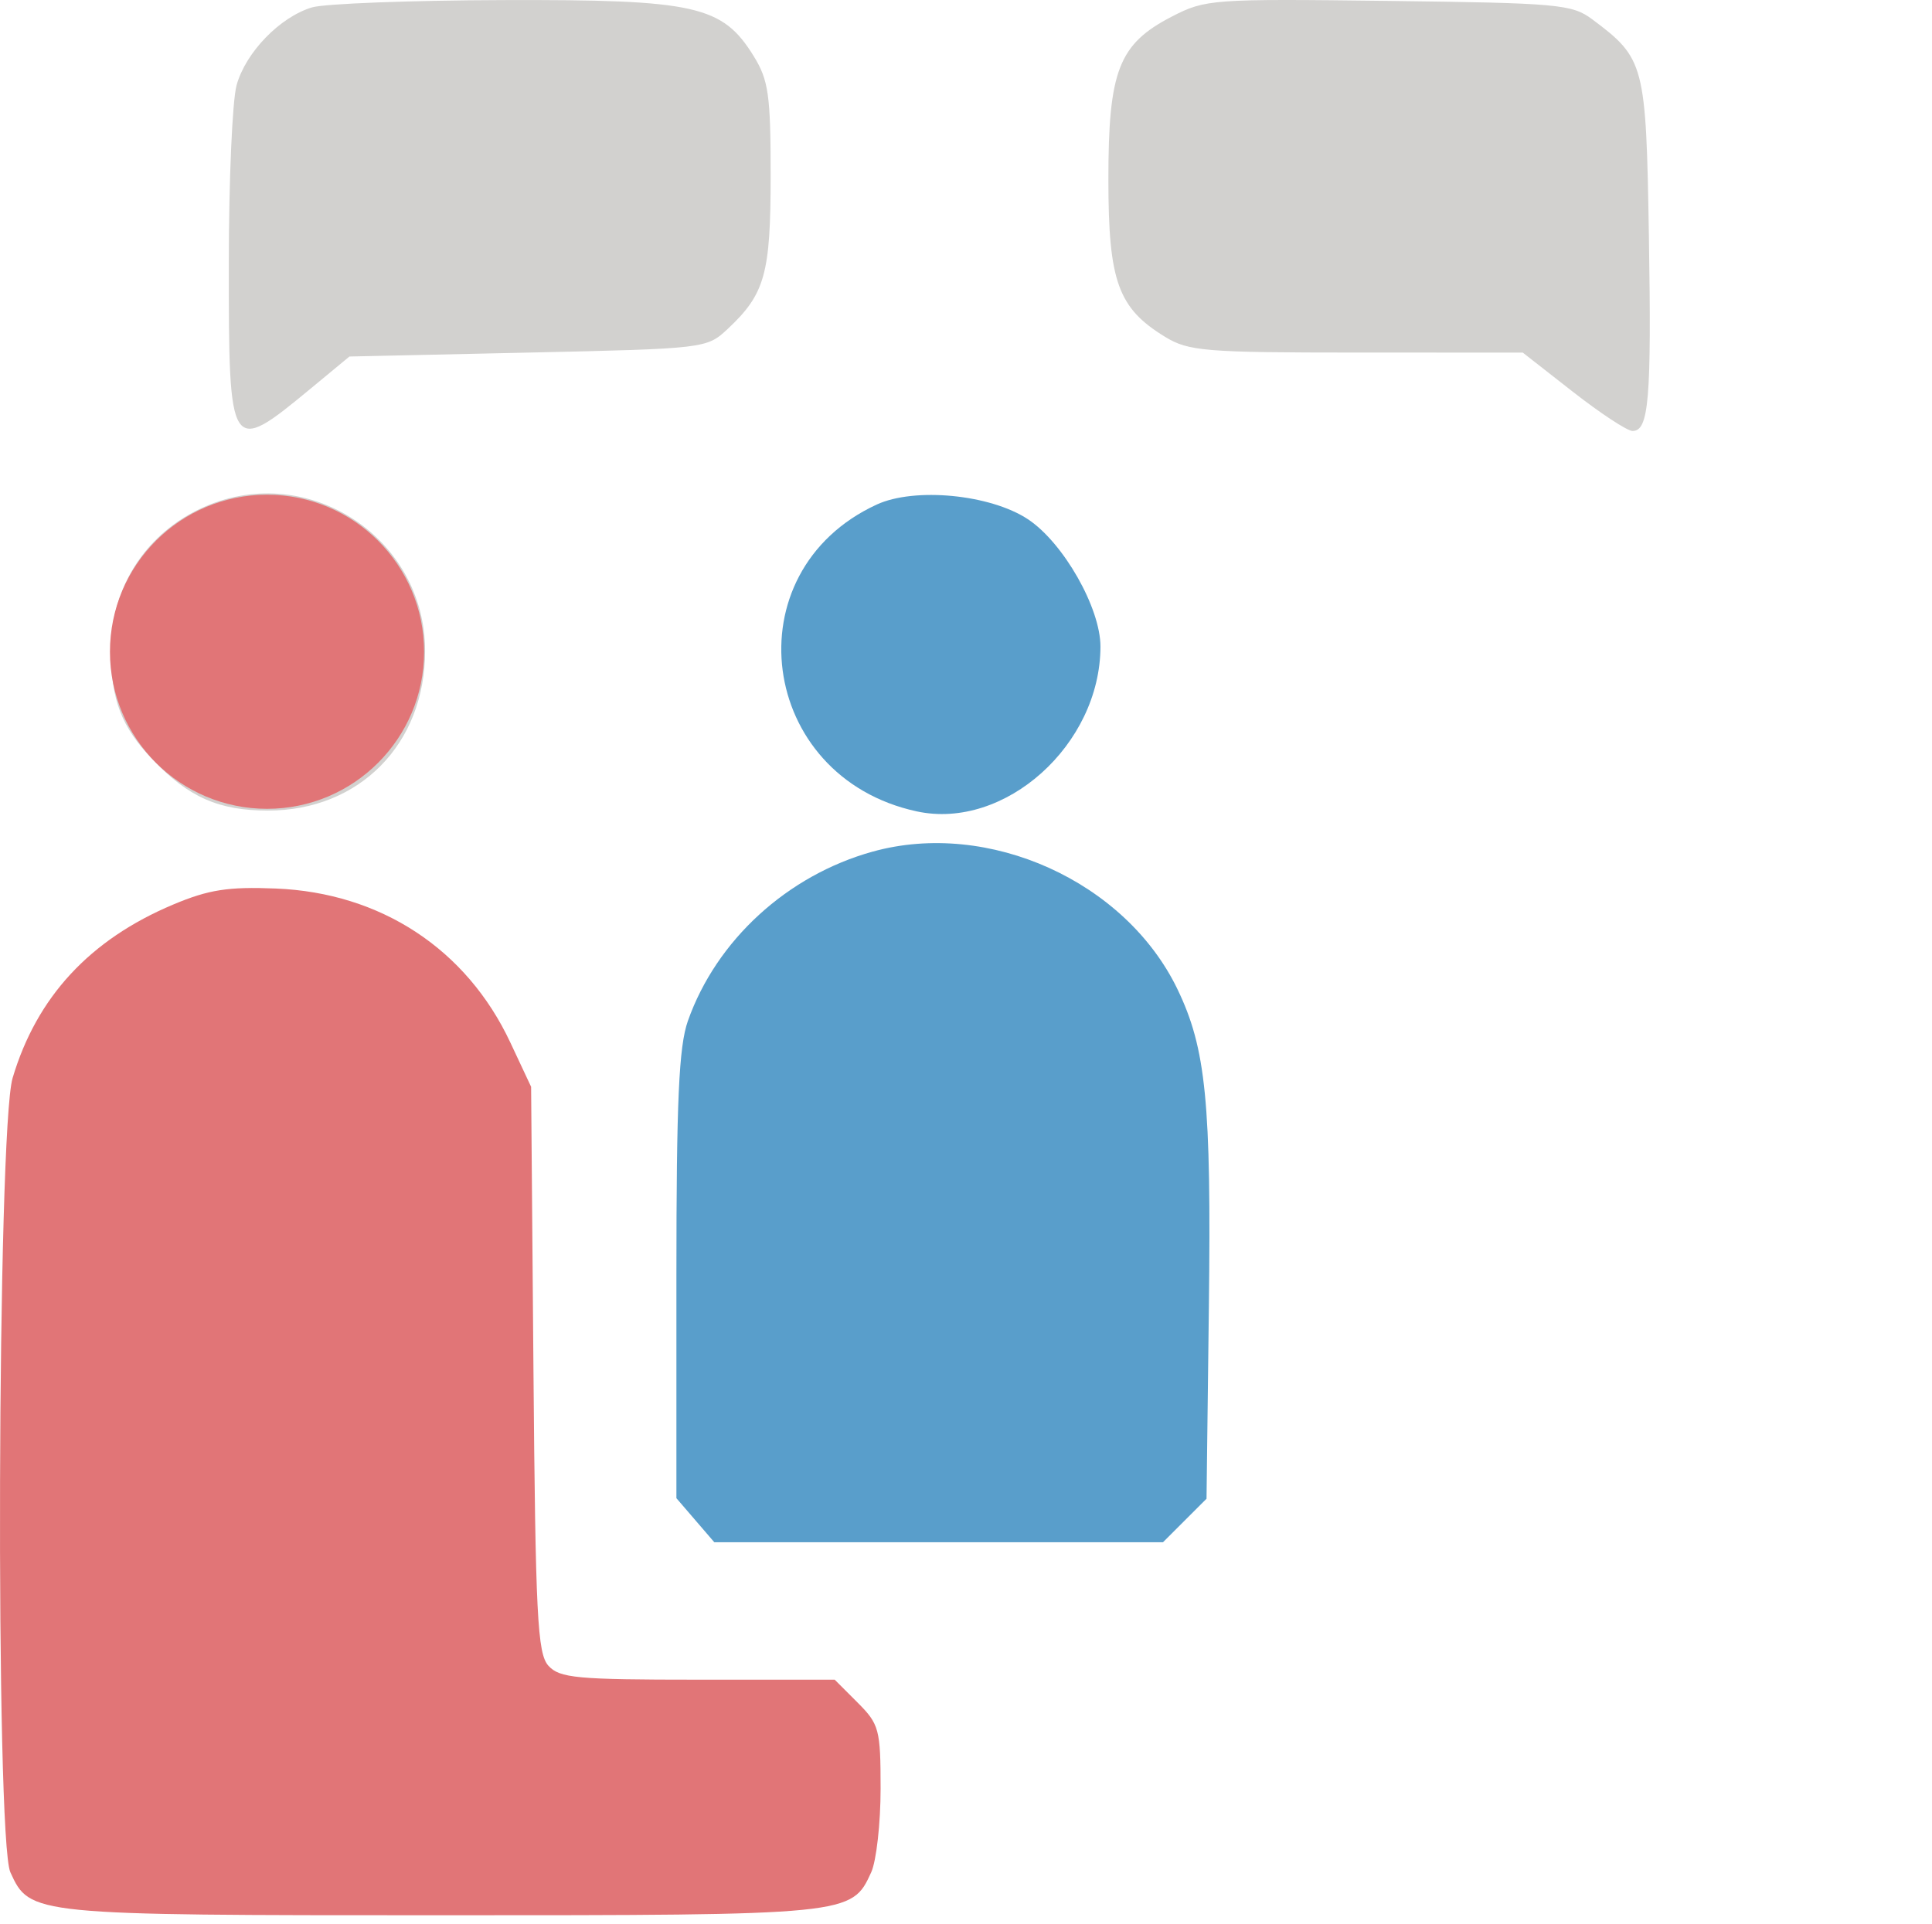
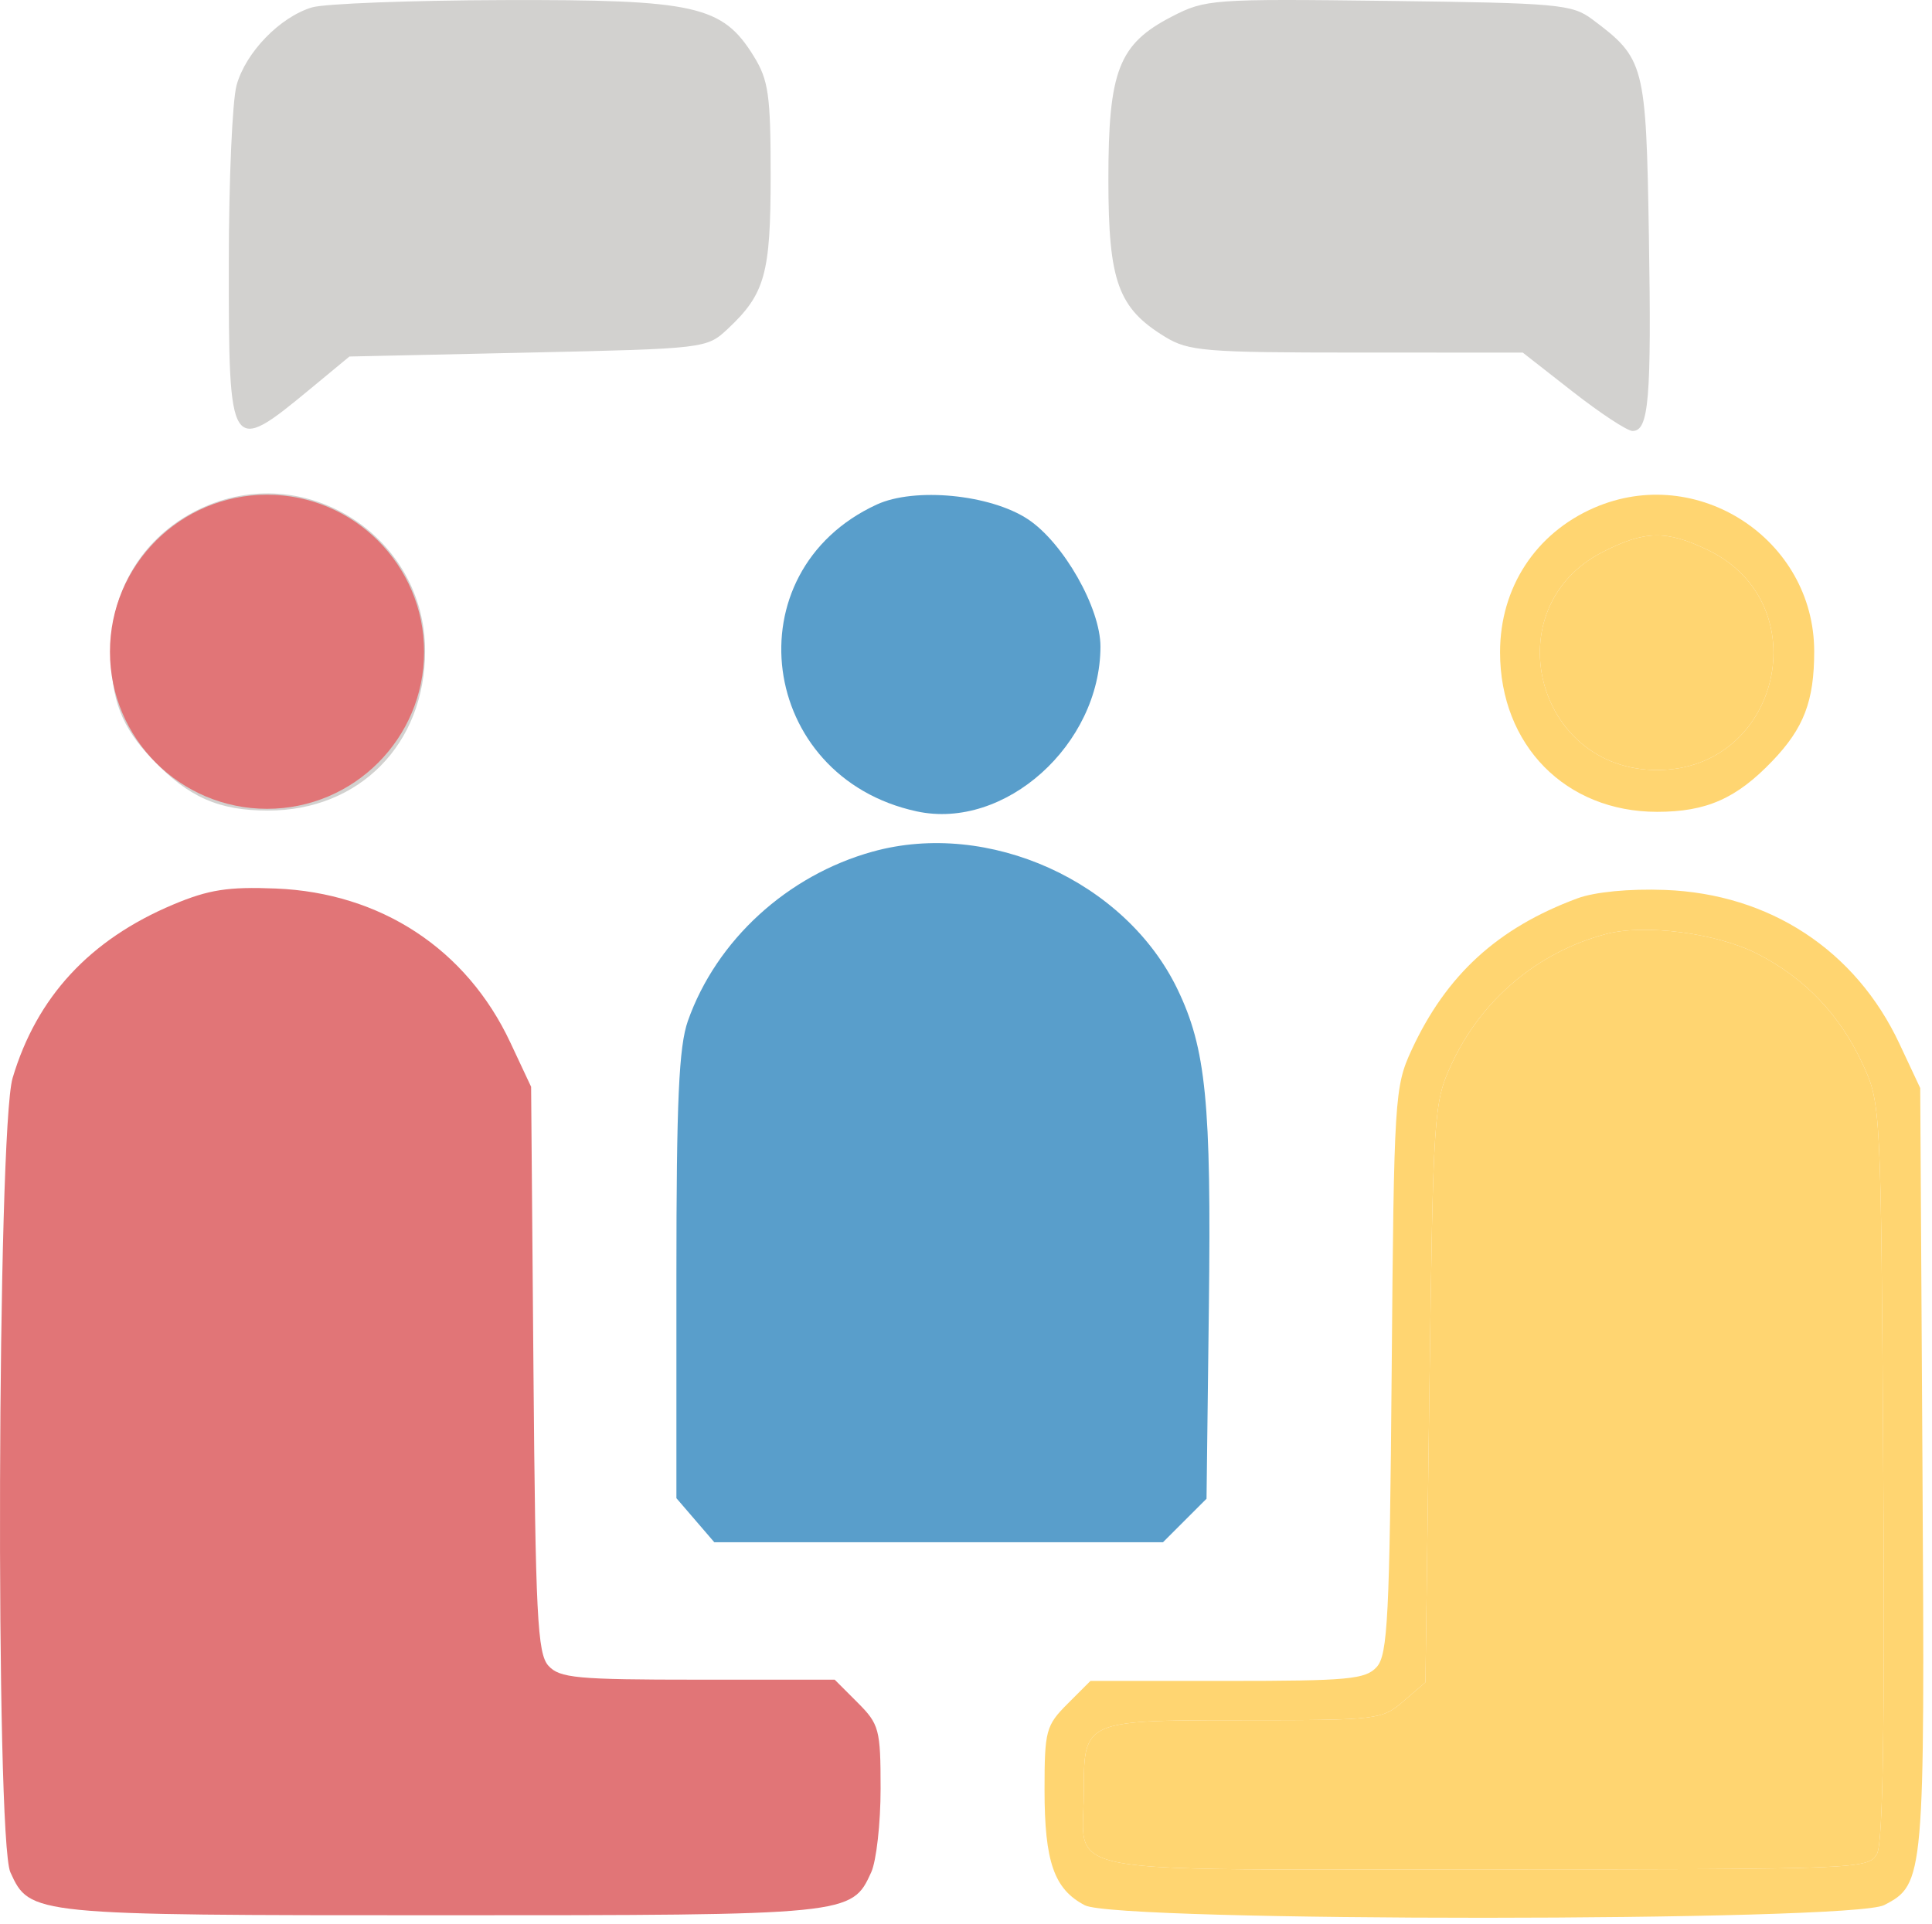
<svg xmlns="http://www.w3.org/2000/svg" width="246" height="245" viewBox="0 0 246 245" fill="none">
  <path d="M32.5 9V47.5V51.5L44 43L88.5 42L93.5 37.5L96 13L88.5 4H39.5L32.5 9Z" fill="#D2D1CF" stroke="black" />
  <path d="M206.5 9V47.5V51.5L195 43L150.5 42L145.5 37.5L143 13L150.5 4H199.5L206.5 9Z" fill="#D2D1CF" stroke="black" />
  <path d="M111.626 64.256C93.1 72.801 96.523 98.969 116.738 103.329C127.947 105.747 140.098 94.844 140.12 82.348C140.129 77.424 135.398 69.11 130.887 66.125C126.101 62.958 116.467 62.023 111.626 64.256Z" fill="#599ECB" />
  <path d="M111.126 108.448C100.238 111.466 91.213 119.735 87.586 130.017C86.438 133.269 86.126 140.205 86.126 162.472V190.79L88.539 193.596L90.953 196.402H119.517H148.081L150.853 193.631L153.626 190.86L153.926 166.376C154.244 140.388 153.563 133.512 149.923 125.967C143.294 112.226 125.874 104.36 111.126 108.448Z" fill="#599ECB" />
  <path fill-rule="evenodd" clip-rule="evenodd" d="M30.125 10.845C31.288 6.66 35.65 2.161 39.73 0.94C41.323 0.464 52.301 0.045 64.126 0.01C88.564 -0.063 91.987 0.705 95.971 7.152C97.856 10.201 98.126 12.104 98.126 22.32C98.126 34.89 97.411 37.442 92.643 41.902C89.991 44.382 89.791 44.406 67.232 44.902L44.493 45.402L39.56 49.482C29.242 58.015 29.124 57.836 29.132 33.53C29.135 23.009 29.582 12.801 30.125 10.845ZM141.13 22.886C141.125 8.995 142.442 5.606 149.2 2.116C153.491 -0.1 154.332 -0.161 176.805 0.116C198.412 0.383 200.172 0.542 202.744 2.464C209.417 7.451 209.595 8.135 209.953 30.099C210.291 50.862 209.948 54.916 207.857 54.882C207.18 54.871 203.761 52.621 200.258 49.882L193.891 44.902L172.758 44.898C153.436 44.895 151.347 44.724 148.367 42.907C142.36 39.245 141.134 35.854 141.13 22.886ZM35.352 28.971C35.052 10.201 35.419 8.572 40.455 6.323C42.937 5.215 48.367 4.961 65.46 5.155L87.294 5.402L90.21 8.668C93.059 11.858 93.126 12.188 93.126 22.995C93.126 33.887 93.081 34.101 90.203 36.979L87.28 39.902H65.34H43.401L39.514 42.993L35.626 46.084L35.352 28.971ZM148.578 9.141C150.017 7.431 152.191 5.839 153.41 5.603C154.629 5.367 164.528 5.113 175.408 5.038C205.125 4.834 205.126 4.834 205.126 30.37C205.126 38.913 204.788 45.889 204.376 45.874C203.964 45.859 201.858 44.509 199.698 42.874L195.77 39.902H174.004C152.443 39.902 152.211 39.879 149.432 37.491C146.707 35.149 146.616 34.751 146.294 23.665C145.972 12.585 146.039 12.158 148.578 9.141ZM14.126 82.797C14.126 74.681 18.691 67.722 26.133 64.495C39.312 58.78 54.126 68.517 54.126 82.894C54.126 94.735 45.774 103.225 34.126 103.225C27.85 103.225 24.024 101.535 19.437 96.737C15.436 92.552 14.126 89.114 14.126 82.797Z" fill="#D2D1CF" />
  <path d="M22.046 115.194C11.437 119.655 4.668 126.971 1.604 137.288C-0.352 143.876 -0.605 234.203 1.321 238.43C3.807 243.888 3.95 243.902 56.126 243.902C108.302 243.902 108.445 243.888 110.931 238.43C111.588 236.988 112.126 232.194 112.126 227.778C112.126 220.236 111.948 219.57 109.203 216.825L106.28 213.902H88.858C73.44 213.902 71.251 213.698 69.829 212.126C68.428 210.578 68.184 205.739 67.924 174.376L67.626 138.402L64.978 132.754C59.403 120.863 48.481 113.691 35.126 113.151C29.046 112.905 26.569 113.292 22.046 115.194Z" fill="#E17577" />
  <circle cx="20" cy="20" r="20" transform="matrix(-1 0 0 1 54 63)" fill="#E17577" />
  <path d="M107 224V229V234C107 234.5 106 235.5 105.5 236C105.1 236.4 102 237.167 100.5 237.5L93 238.5H61L10 237.5C8.833 237.333 6.4 236.9 6 236.5C5.6 236.1 5.5 235 5.5 234.5L5 218.5V190.5V156C5.333 151 6.1 140.5 6.5 138.5C7 136 10 132 12 129C14 126 20.5 121.5 23 120.5C25.5 119.5 33.5 118.5 35.5 118.5C37.1 118.5 41.833 119.5 44 120C47 121 53.5 126.5 55.5 128.5C57.5 130.5 60.833 136.333 62 139.5C62.667 163.833 63.5 212.6 63.5 213C63.5 213.5 64.5 215 65.5 216C66.3 216.8 68.833 218 70 218.5C80.333 218.667 101.2 219.1 102 219.5C103 220 104.5 220.5 105.5 221C106.3 221.4 106.833 223.167 107 224Z" fill="#E17577" />
+   <path d="M204.5 118.941C195.794 121.24 188.599 127.31 184.801 135.561C182.565 140.419 182.486 141.607 182 177.399L181.5 214.238L178.694 216.649C175.962 218.998 175.435 219.061 158.516 219.061H158.422C145.523 219.061 140.771 219.061 139.021 221.353C138 222.69 138 224.806 138 228.157V228.198C138 229.097 137.965 229.915 137.934 230.659C137.854 232.557 137.794 233.973 138.381 235.028C140.108 238.131 147.43 238.119 176.271 238.074C180.119 238.068 184.349 238.061 189 238.061C237.07 238.061 237.949 238.025 239.011 236.041C239.754 234.652 240 219.411 239.796 187.291C239.502 140.943 239.481 140.52 237.199 135.561C234.294 129.249 229.822 124.558 223.754 121.457C218.621 118.833 209.447 117.635 204.5 118.941Z" fill="#FFD571" />
+   <path d="M204.036 70.311C190.28 77.365 195.474 98.061 211 98.061C226.676 98.061 231.592 76.883 217.5 70.061C212.187 67.489 209.439 67.54 204.036 70.311Z" fill="#FFD571" />
+   <path fill-rule="evenodd" clip-rule="evenodd" d="M203.007 64.654C195.527 67.898 191 74.835 191 83.053C191 94.894 199.352 103.384 211 103.384C217.276 103.384 221.102 101.694 225.689 96.896C229.69 92.711 231 89.273 231 82.956C231 68.678 216.137 58.96 203.007 64.654ZM211 98.061C195.474 98.061 190.28 77.365 204.036 70.311C209.439 67.54 212.187 67.489 217.5 70.061C231.592 76.883 226.676 98.061 211 98.061Z" fill="#FFD571" />
+   <path fill-rule="evenodd" clip-rule="evenodd" d="M200.844 114.405C190.69 118.17 184.147 124.159 179.729 133.731C177.575 138.399 177.49 139.767 177.202 174.535C176.942 205.898 176.698 210.737 175.297 212.285C173.875 213.857 171.686 214.061 156.268 214.061H138.846L135.923 216.984C133.178 219.729 133 220.395 133 227.937C133 237.111 134.224 240.609 138.145 242.636C142.275 244.772 235.775 244.746 239.909 242.608C245.034 239.958 245.096 239.247 244.787 187.015L244.5 138.561L241.852 132.913C236.269 121.005 225.334 113.832 212 113.331C207.46 113.16 203.057 113.584 200.844 114.405ZM184.801 135.561C188.599 127.31 195.794 121.24 204.5 118.941C209.447 117.635 218.621 118.833 223.754 121.457C229.822 124.558 234.294 129.249 237.199 135.561C239.481 140.52 239.502 140.943 239.796 187.291C240 219.411 239.754 234.652 239.011 236.041C237.949 238.025 237.07 238.061 189 238.061C184.349 238.061 180.119 238.068 176.271 238.074C147.43 238.119 140.108 238.131 138.381 235.028C137.794 233.973 137.854 232.557 137.934 230.659C137.965 229.915 138 229.097 138 228.198V228.157C138 224.806 138 222.69 139.021 221.353C140.771 219.061 145.523 219.061 158.422 219.061H158.516C175.435 219.061 175.962 218.998 178.694 216.649L181.5 214.238L182 177.399C182.486 141.607 182.565 140.419 184.801 135.561Z" fill="#FFD571" />
</svg>
